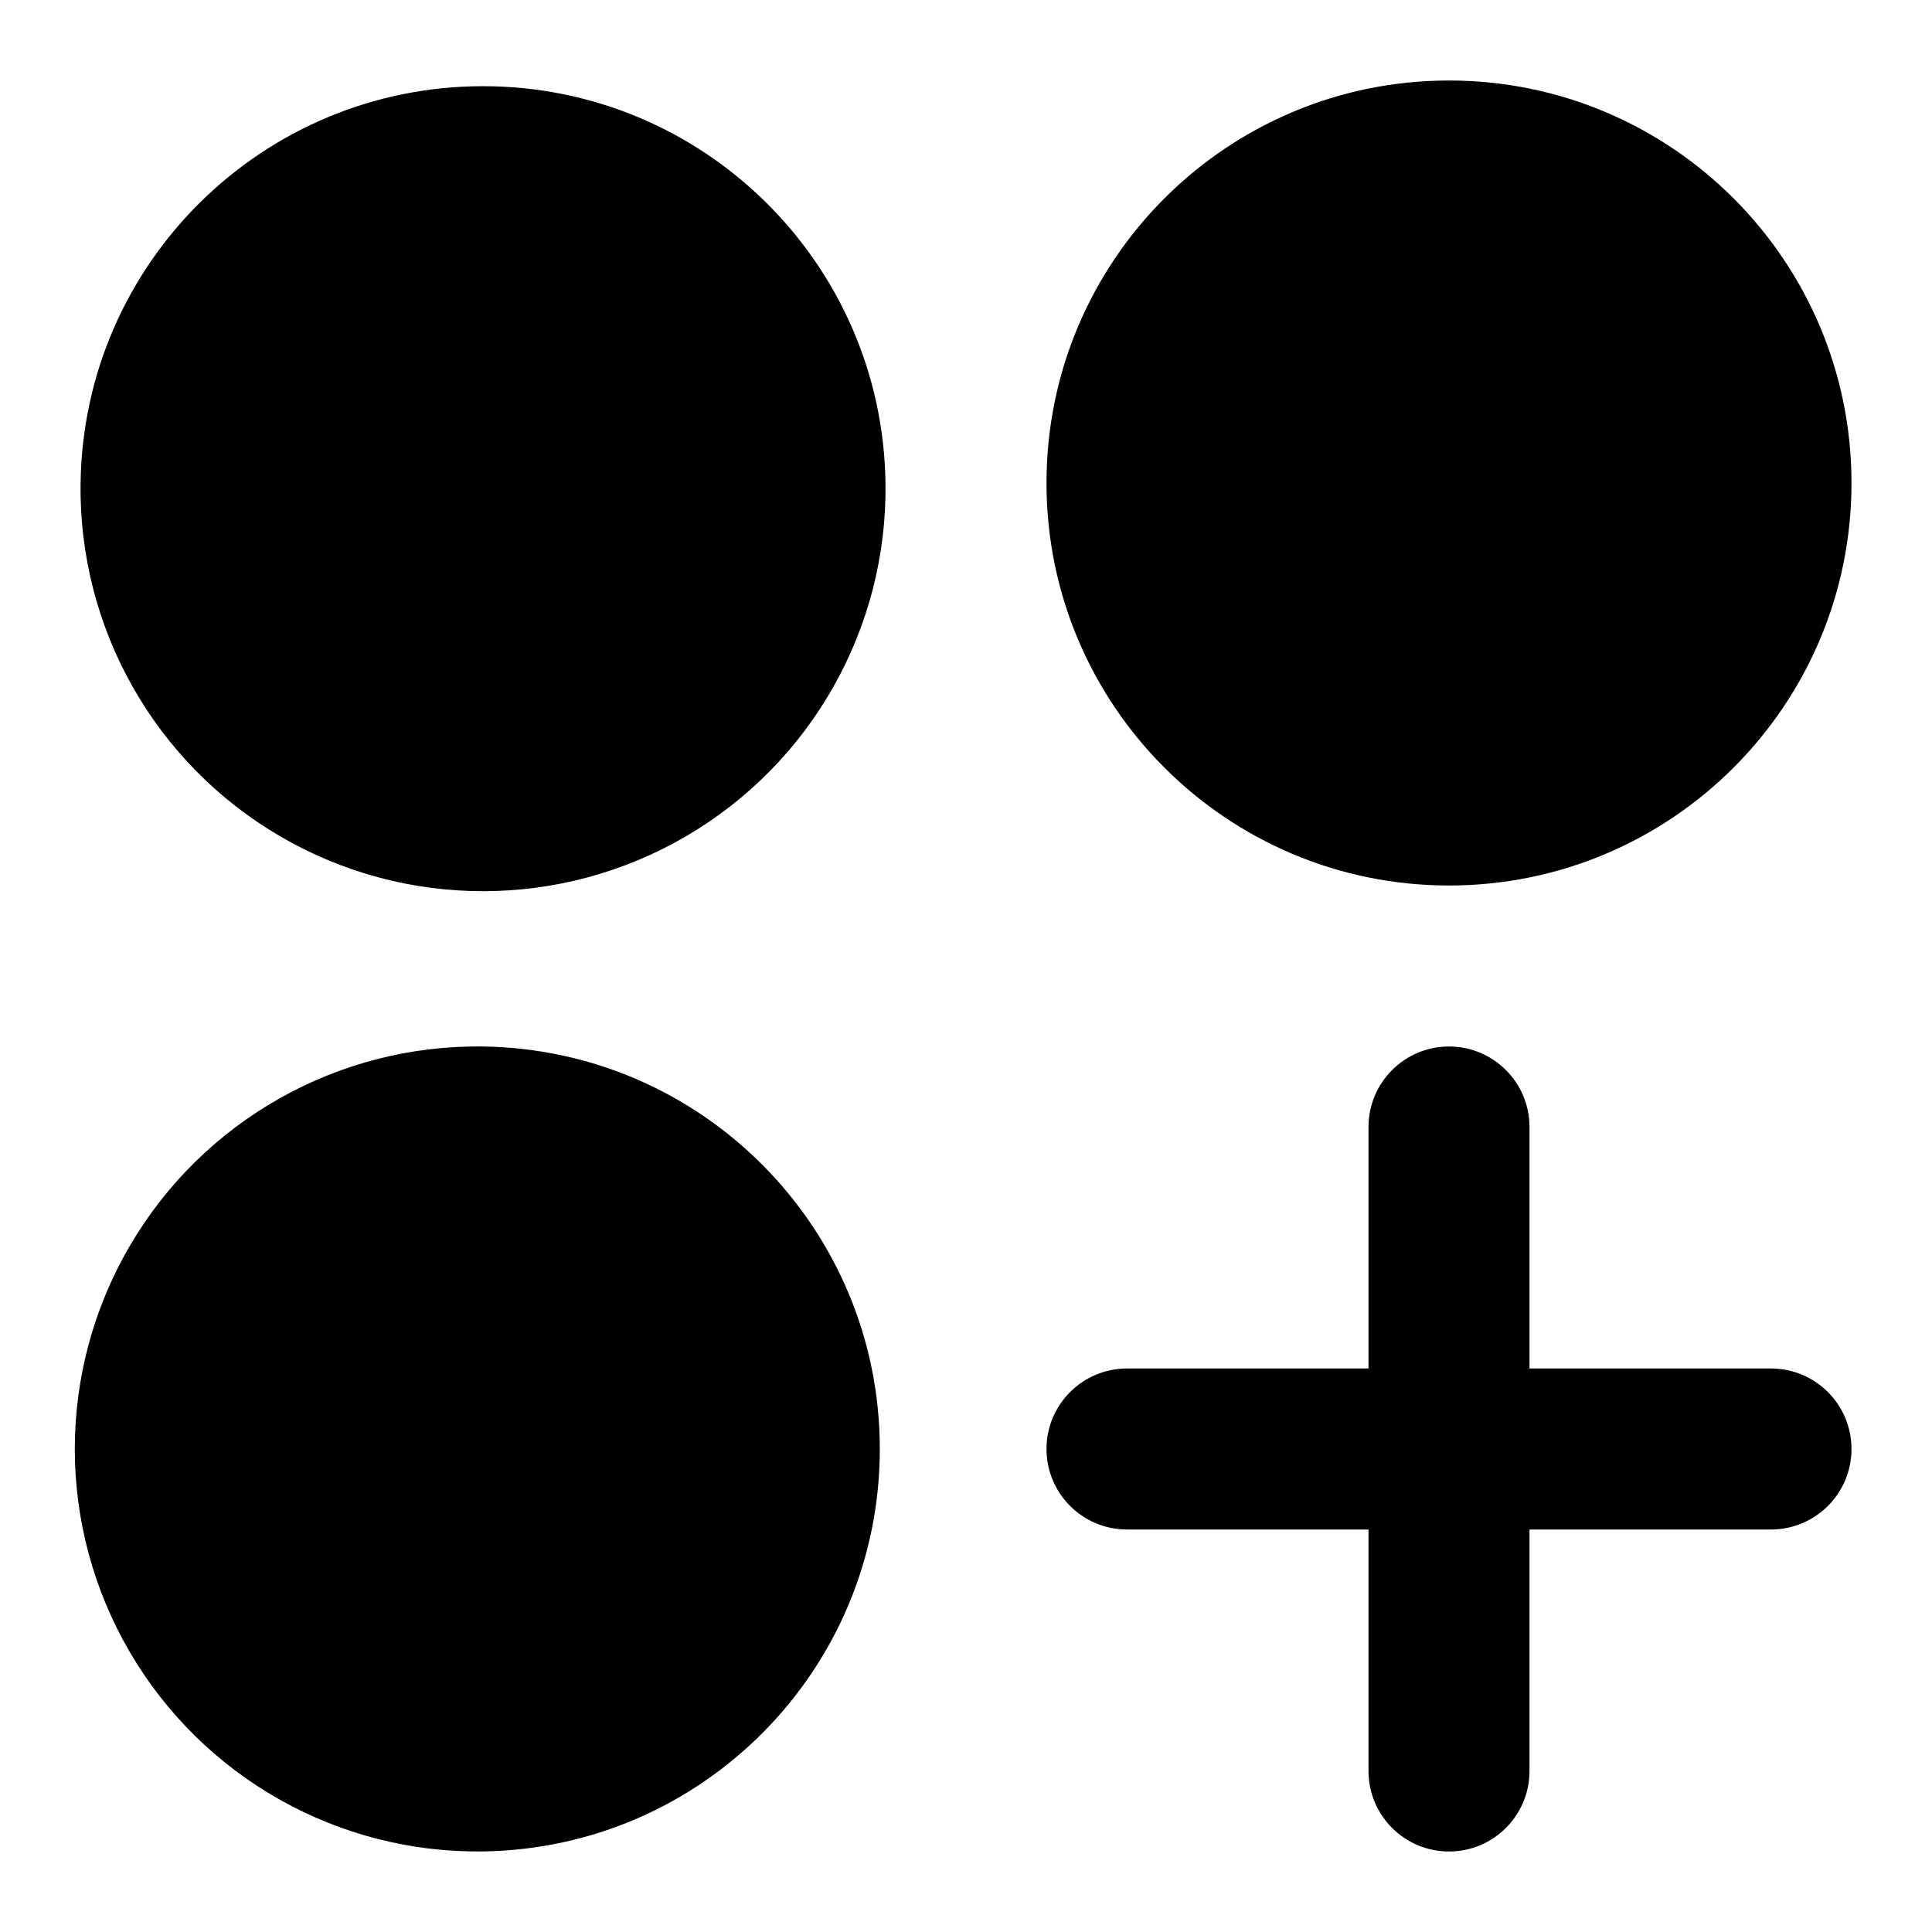
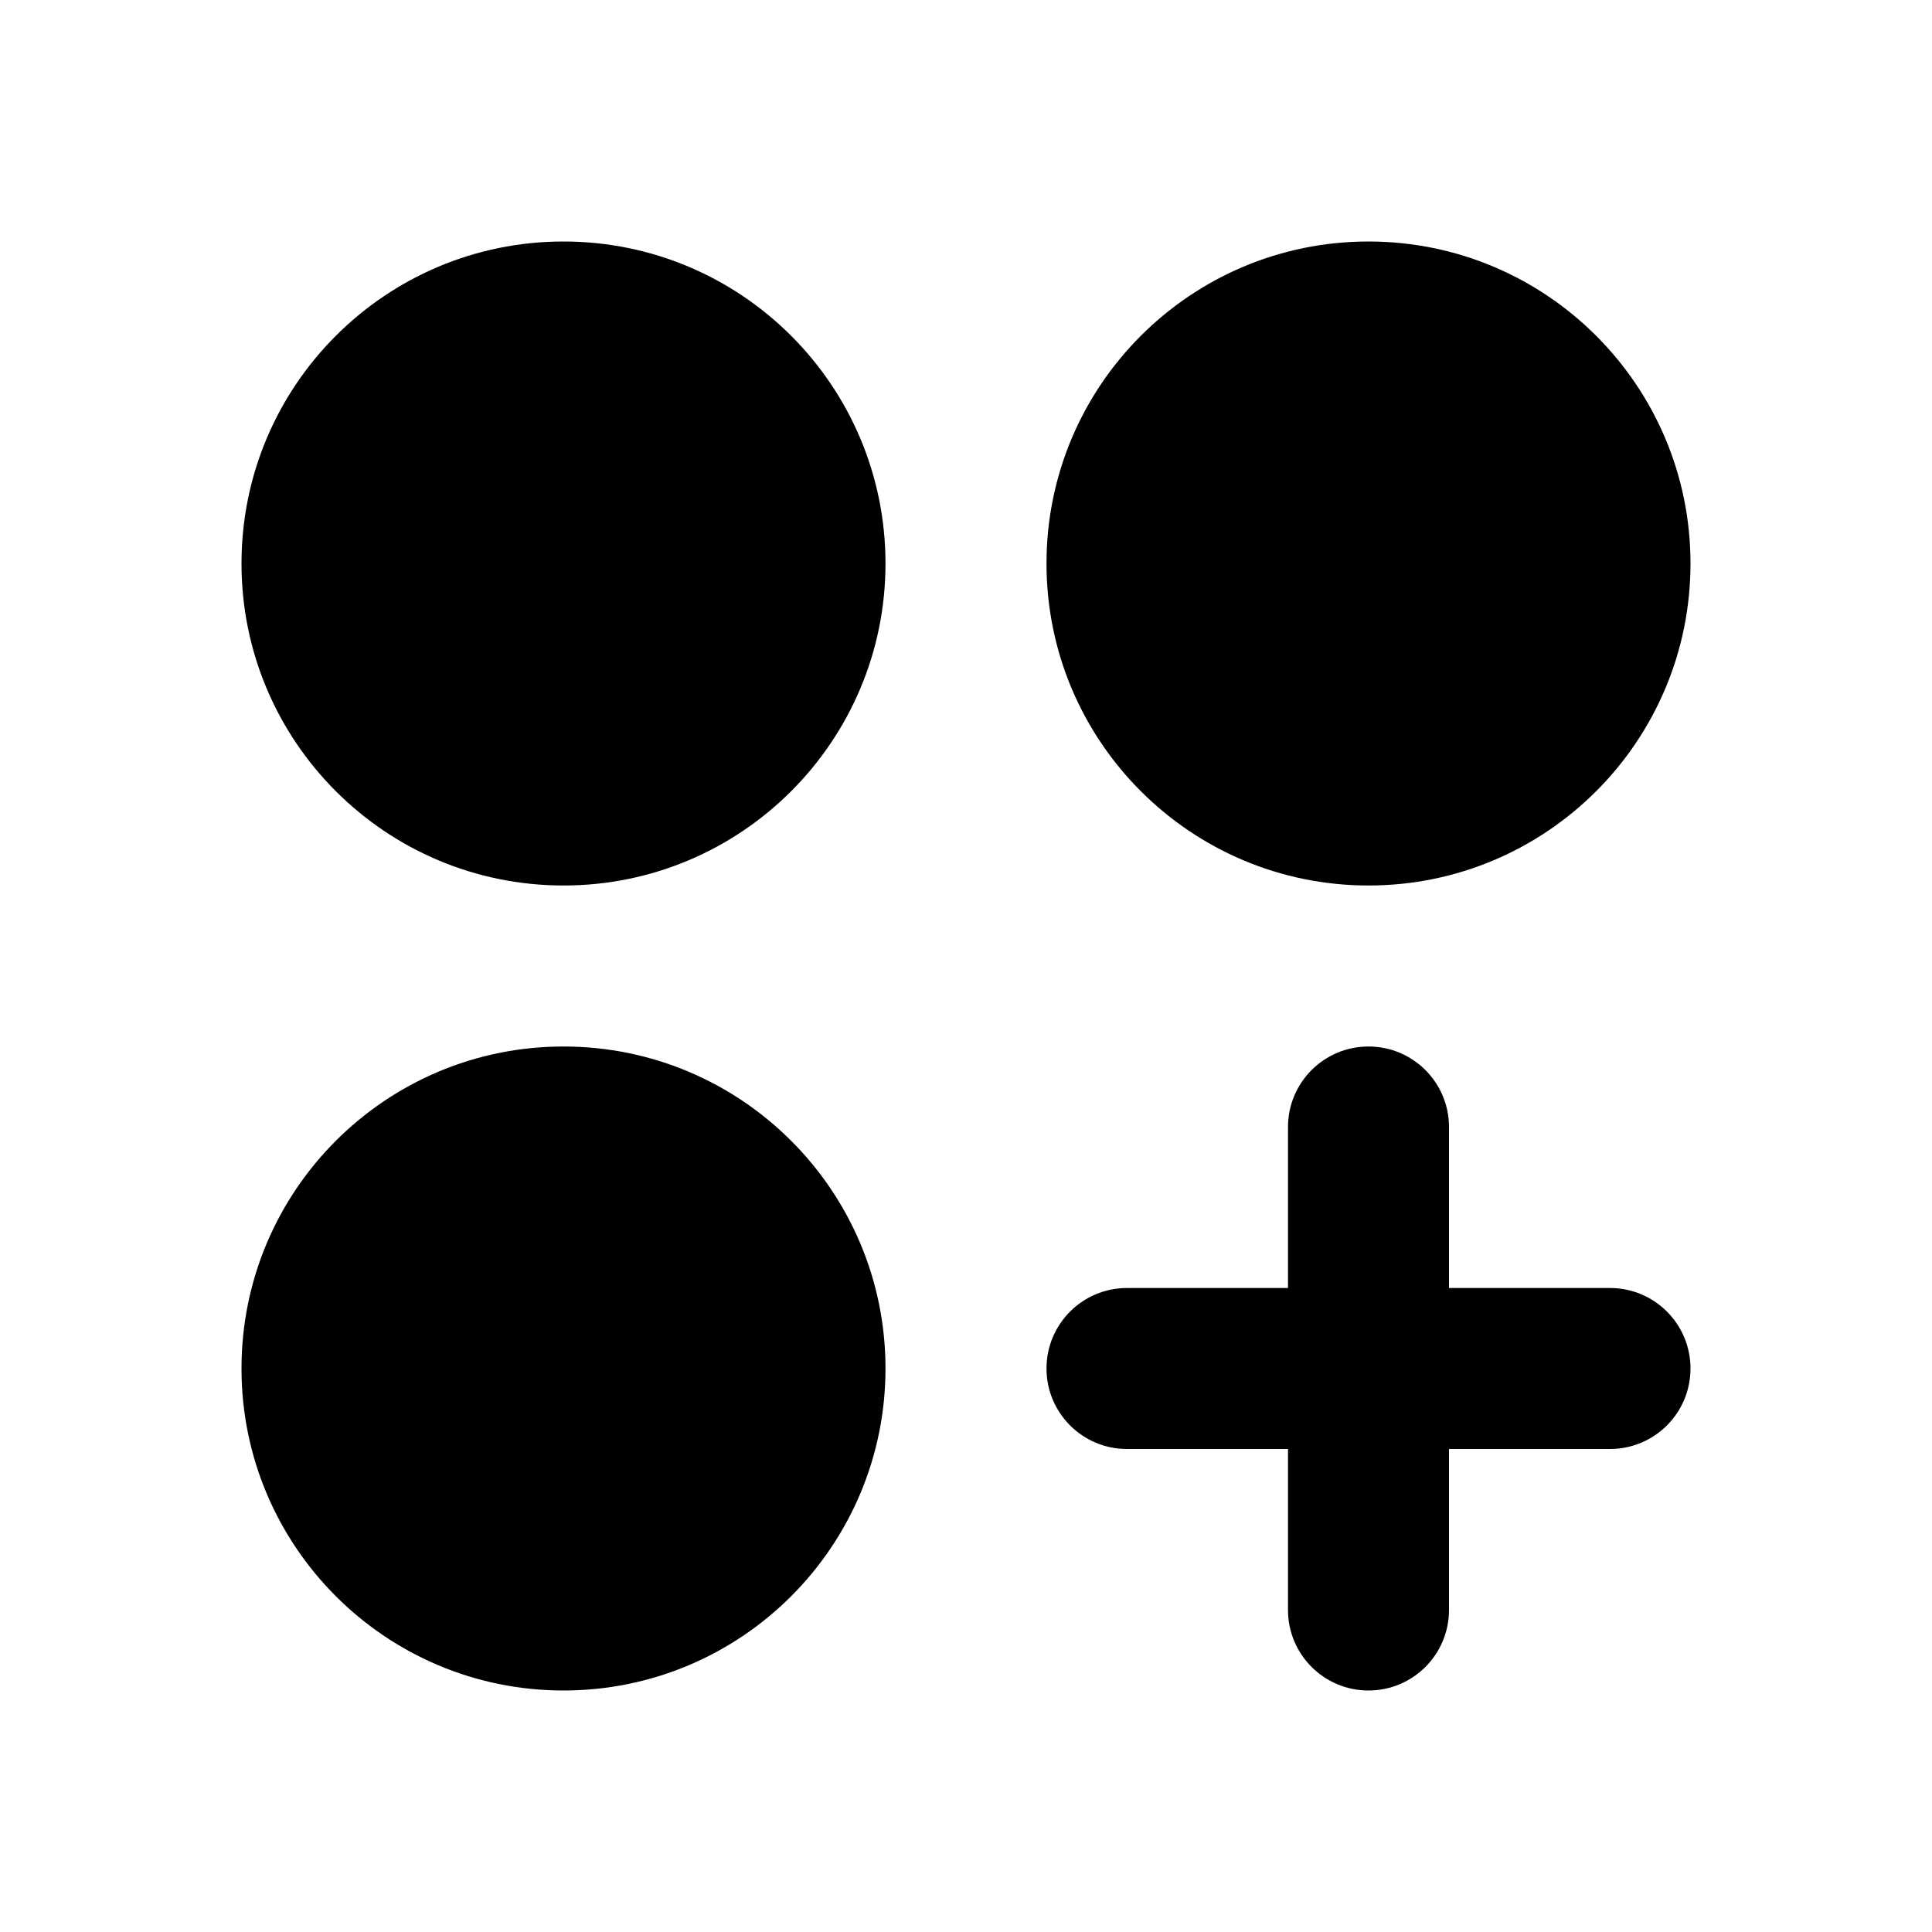
- <svg xmlns="http://www.w3.org/2000/svg" width="24" height="24" viewBox="0 0 24 24" fill="none">
-   <path fill-rule="evenodd" clip-rule="evenodd" d="M11 6a5 5 0 1 1-9.999 0A5 5 0 0 1 11 6zm-5 7a5 5 0 1 0 0 9.999A5 5 0 0 0 6 13zM18 1a5 5 0 1 0 0 10 5 5 0 0 0 0-10zm4 16h-3v-3a1 1 0 0 0-2 0v3h-3a1 1 0 0 0 0 2h3v3a1 1 0 0 0 2 0v-3h3a1 1 0 0 0 0-2z" fill="currentColor" />
+ <svg xmlns="http://www.w3.org/2000/svg" width="24" height="24" fill="none" viewBox="0 0 24 24">
+   <path fill="currentColor" fill-rule="evenodd" d="M11 7a4 4 0 1 1-8 0 4 4 0 0 1 8 0m5 13v-2h-2a1 1 0 1 1 0-2h2v-2a1 1 0 1 1 2 0v2h2a1 1 0 1 1 0 2h-2v2a1 1 0 1 1-2 0m-9 1a4 4 0 1 0 0-8 4 4 0 0 0 0 8M21 7a4 4 0 1 1-8 0 4 4 0 0 1 8 0" clip-rule="evenodd" />
</svg>
